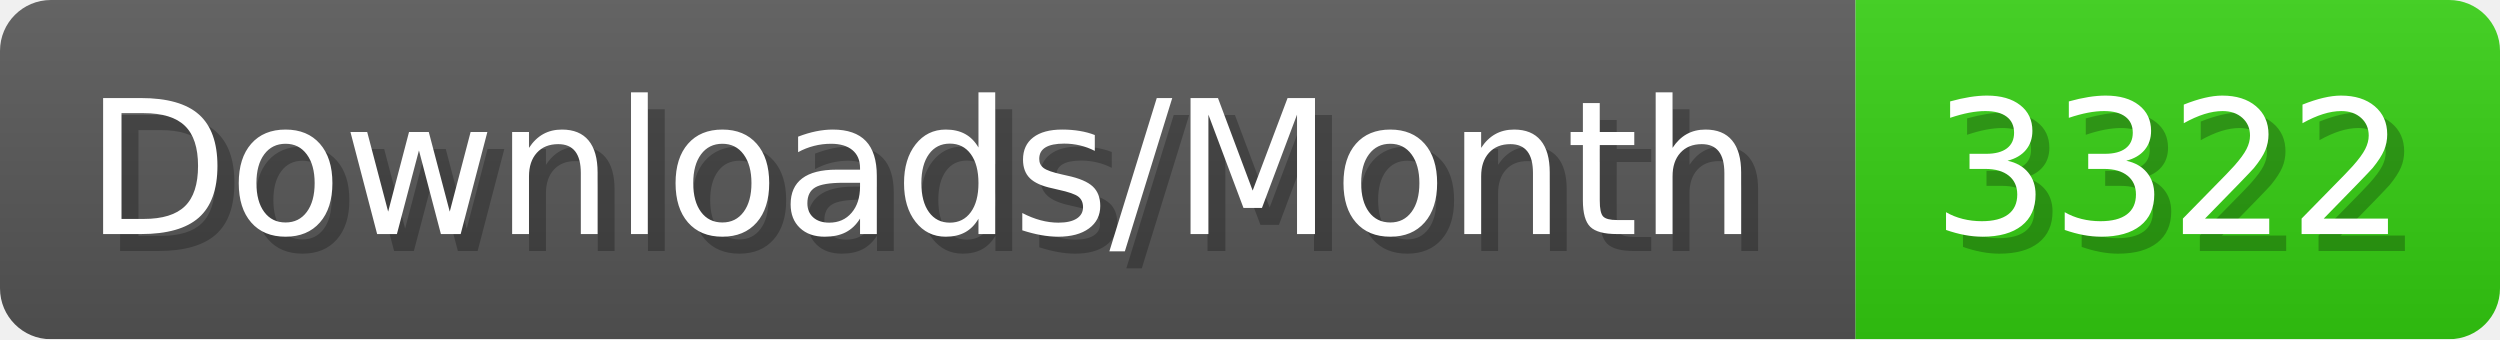
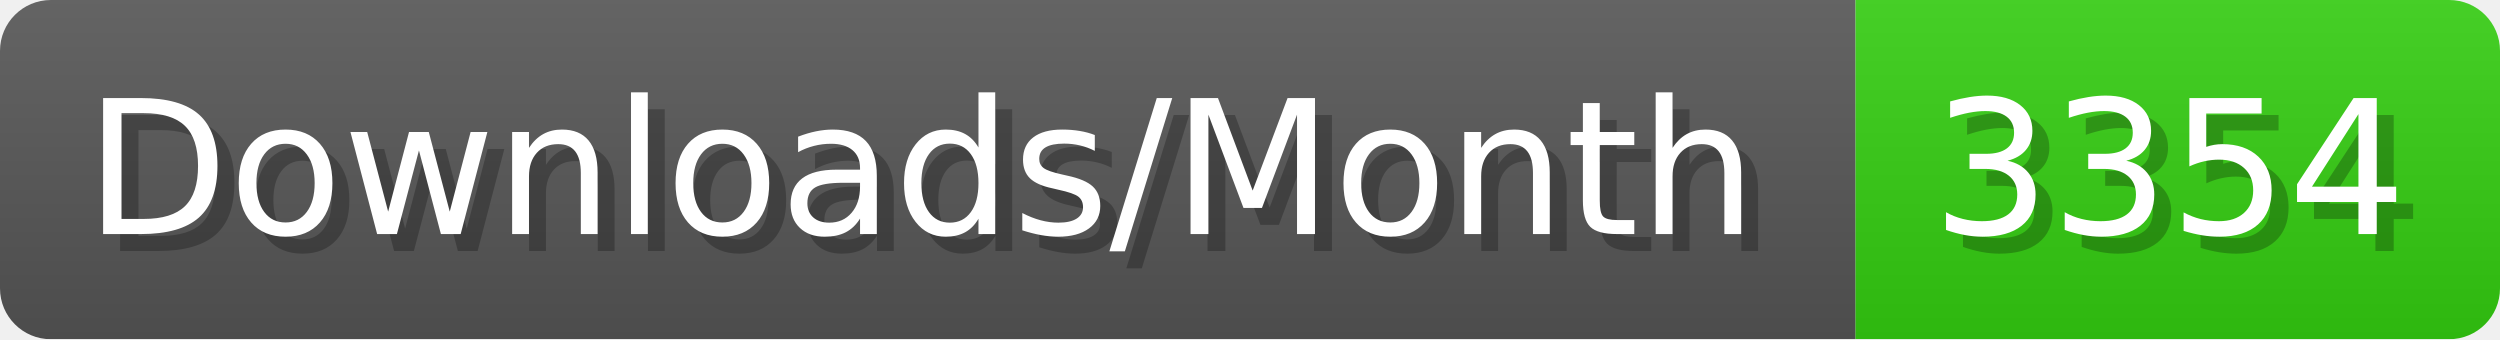
- <svg xmlns="http://www.w3.org/2000/svg" width="147.4" height="20" viewBox="0 0 1474 200" role="img" aria-label="Downloads/Month: 3322">
+ <svg xmlns="http://www.w3.org/2000/svg" width="147.4" height="20" viewBox="0 0 1474 200" role="img" aria-label="Downloads/Month: 3354">
  <linearGradient id="YlXUI" x2="0" y2="100%">
    <stop offset="0" stop-opacity=".1" stop-color="#EEE" />
    <stop offset="1" stop-opacity=".1" />
  </linearGradient>
  <mask id="JHhop">
    <rect width="1474" height="200" rx="30" fill="#FFF" />
  </mask>
  <g mask="url(#JHhop)">
    <rect width="1094" height="200" fill="#555" />
    <rect width="380" height="200" fill="#3C1" x="1094" />
    <rect width="1474" height="200" fill="url(#YlXUI)" />
  </g>
  <g aria-hidden="true" fill="#fff" text-anchor="start" font-family="Verdana,DejaVu Sans,sans-serif" font-size="110">
    <text x="60" y="148" textLength="994" fill="#000" opacity="0.25">Downloads/Month</text>
    <text x="50" y="138" textLength="994">Downloads/Month</text>
-     <text x="1149" y="148" textLength="280" fill="#000" opacity="0.25">3322</text>
-     <text x="1139" y="138" textLength="280">3322</text>
+     <text x="1149" y="148" textLength="280" fill="#000" opacity="0.25">3354</text>
+     <text x="1139" y="138" textLength="280">3354</text>
  </g>
</svg>
